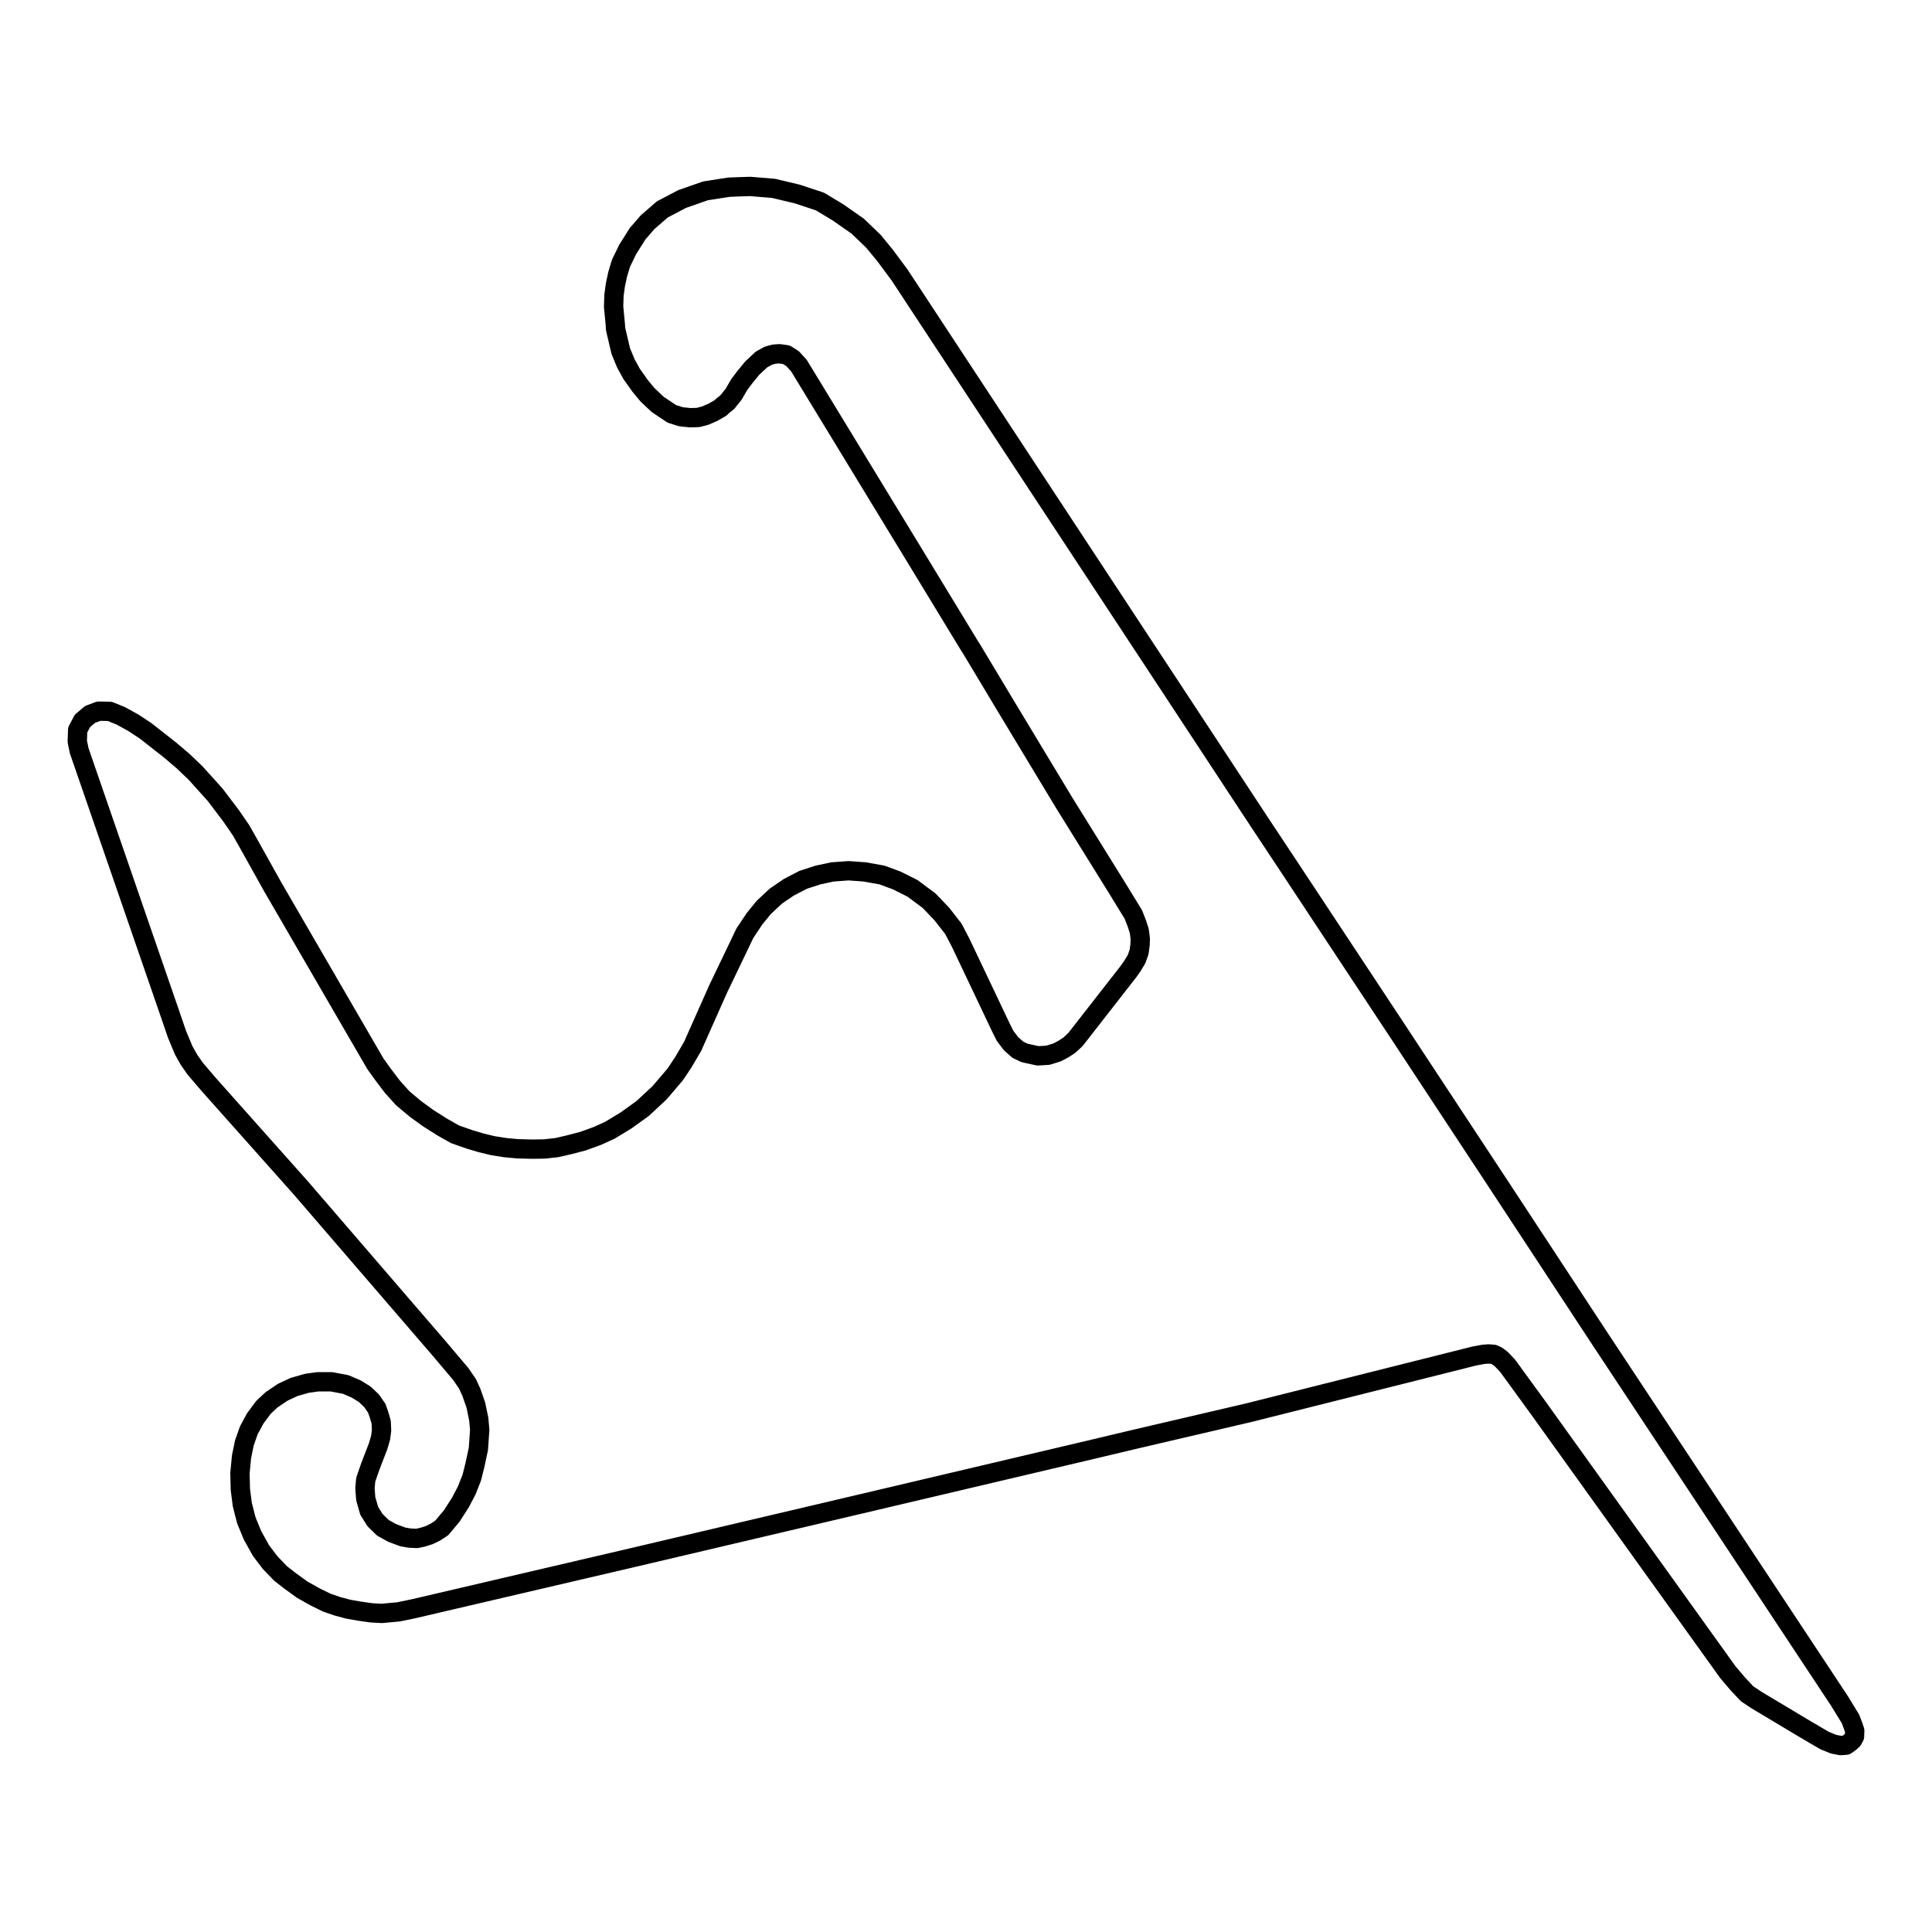
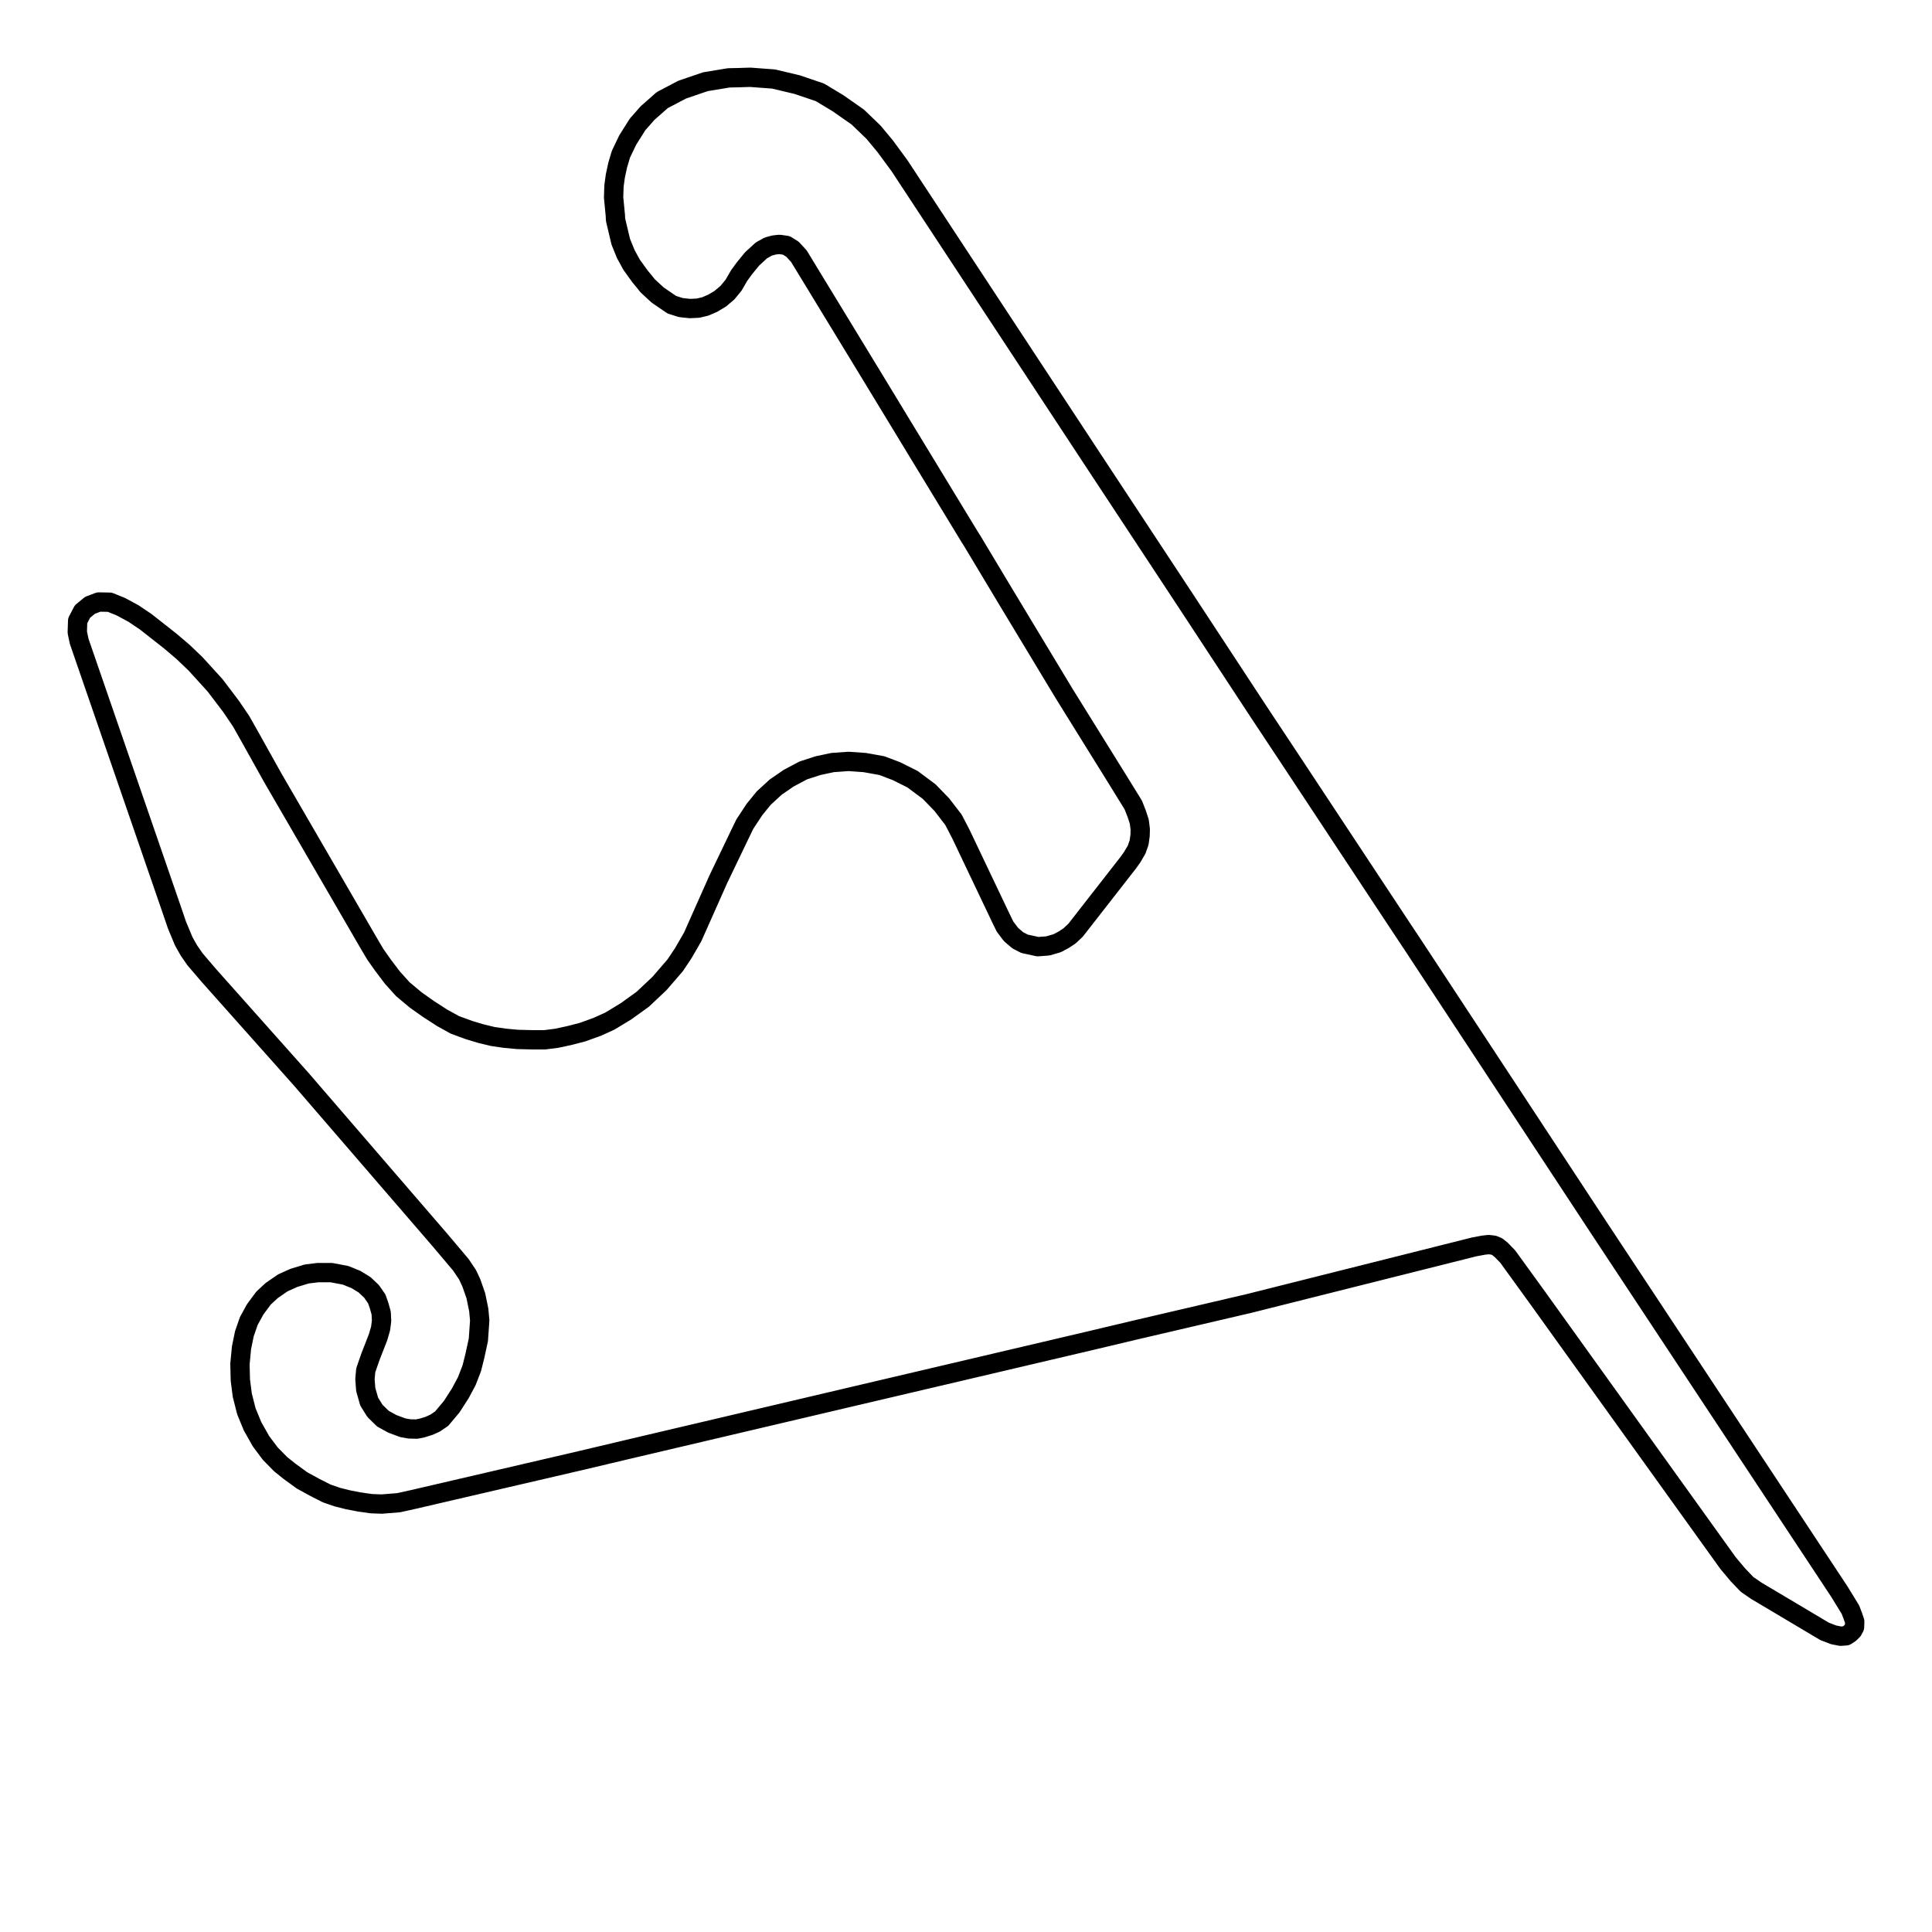
<svg xmlns="http://www.w3.org/2000/svg" viewBox="0 0 1000 1000" role="img" aria-label="Shanghai International Circuit track outline">
-   <path d="M564.1,750.5 L 441.9,779.3 L 325.4,806.7 L 301.8,812.2 L 214.0,832.7 L 206.3,834.3 L 197.6,835.1 L 192.2,834.8 L 185.9,833.9 L 180.2,832.9 L 174.6,831.4 L 169.1,829.5 L 163.0,826.5 L 156.4,822.8 L 149.8,818.0 L 145.2,814.4 L 139.9,808.9 L 135.1,802.6 L 130.7,794.7 L 127.5,786.9 L 125.4,778.7 L 124.4,770.8 L 124.2,762.5 L 125.0,754.1 L 126.5,746.8 L 128.8,740.3 L 132.1,734.2 L 136.4,728.4 L 140.6,724.5 L 146.4,720.6 L 152.2,717.9 L 158.8,716.0 L 164.6,715.2 L 171.5,715.2 L 178.9,716.6 L 184.3,718.9 L 188.7,721.6 L 192.3,725.0 L 195.0,728.9 L 196.2,732.3 L 197.3,736.1 L 197.5,740.3 L 197.0,744.2 L 195.7,748.6 L 191.8,758.7 L 190.5,762.4 L 189.3,765.9 L 188.9,770.3 L 189.3,775.7 L 191.1,782.0 L 194.1,786.8 L 198.2,790.8 L 203.1,793.5 L 208.5,795.5 L 211.9,796.1 L 215.7,796.3 L 218.6,795.7 L 222.1,794.6 L 225.2,793.1 L 228.6,790.9 L 233.8,784.7 L 238.3,777.7 L 241.6,771.4 L 244.2,764.8 L 245.8,758.4 L 247.6,750.0 L 248.3,740.1 L 247.8,734.5 L 246.3,727.3 L 244.0,720.7 L 242.0,716.3 L 238.5,711.2 L 227.6,698.3 L 156.0,615.2 L 108.1,561.4 L 101.0,553.1 L 97.8,548.5 L 95.1,543.7 L 91.6,535.3 L 88.8,527.1 L 41.0,388.6 L 40.0,383.8 L 40.2,377.8 L 42.7,373.1 L 46.6,369.8 L 51.1,368.1 L 56.8,368.2 L 62.5,370.5 L 69.0,374.1 L 75.4,378.3 L 88.0,388.2 L 94.6,393.8 L 101.2,400.1 L 111.3,411.3 L 119.5,422.1 L 124.8,429.8 L 129.2,437.6 L 141.2,459.1 L 191.1,545.1 L 194.3,550.6 L 198.4,556.3 L 203.1,562.5 L 208.5,568.5 L 215.2,574.1 L 221.7,578.8 L 228.8,583.3 L 235.5,587.1 L 242.9,589.7 L 248.9,591.5 L 255.1,593.0 L 261.4,594.0 L 267.8,594.6 L 275.6,594.8 L 281.9,594.7 L 288.2,594.0 L 295.1,592.4 L 301.6,590.7 L 309.1,588.0 L 315.7,585.0 L 324.1,579.9 L 332.7,573.7 L 341.4,565.6 L 349.5,556.1 L 353.7,549.8 L 358.5,541.6 L 371.8,511.7 L 382.6,489.2 L 385.5,483.1 L 390.5,475.6 L 395.3,469.7 L 401.5,463.9 L 408.2,459.3 L 415.7,455.4 L 423.4,452.9 L 430.9,451.3 L 439.2,450.7 L 447.6,451.3 L 456.5,452.9 L 464.1,455.7 L 472.3,459.8 L 480.9,466.2 L 487.5,473.1 L 493.5,480.8 L 497.3,488.1 L 518.1,531.9 L 520.2,536.1 L 523.3,540.2 L 526.8,543.3 L 530.3,545.0 L 537.2,546.5 L 542.4,546.2 L 547.2,544.7 L 550.6,542.9 L 553.6,540.9 L 556.7,538.0 L 584.0,503.0 L 586.0,500.2 L 588.3,496.4 L 589.6,492.7 L 590.1,489.0 L 590.2,485.8 L 589.7,481.9 L 588.4,477.9 L 586.6,473.3 L 578.2,459.6 L 550.8,415.5 L 520.7,365.6 L 503.0,336.1 L 501.9,334.4 L 470.1,282.1 L 450.6,250.1 L 413.5,189.2 L 410.2,185.6 L 407.0,183.6 L 403.4,183.1 L 400.7,183.3 L 397.7,184.1 L 394.1,186.1 L 389.3,190.6 L 385.3,195.5 L 382.6,199.1 L 379.7,204.1 L 376.5,208.1 L 374.0,210.1 L 373.0,211.1 L 369.0,213.4 L 365.1,215.1 L 361.3,216.1 L 357.1,216.2 L 352.4,215.7 L 347.7,214.2 L 340.4,209.3 L 335.2,204.4 L 333.7,202.6 L 331.3,199.7 L 326.9,193.5 L 323.9,188.0 L 321.3,181.7 L 318.6,170.2 L 318.5,168.1 L 317.6,158.7 L 317.8,152.8 L 318.5,147.6 L 319.7,142.0 L 321.4,136.3 L 324.9,129.1 L 330.0,121.0 L 335.2,115.0 L 342.8,108.4 L 353.1,103.0 L 365.1,98.8 L 377.2,96.9 L 382.0,96.7 L 388.3,96.5 L 400.4,97.5 L 412.6,100.4 L 424.4,104.3 L 433.7,109.9 L 444.0,117.1 L 452.1,124.9 L 458.1,132.2 L 465.6,142.3 L 565.1,293.6 L 613.0,366.4 L 651.8,425.4 L 668.7,450.9 L 724.2,534.9 L 731.9,546.6 L 775.7,613.1 L 828.3,693.2 L 952.1,880.4 L 957.8,889.7 L 959.2,893.4 L 960.0,895.8 L 959.9,898.8 L 959.0,900.5 L 957.6,901.8 L 955.5,903.3 L 952.7,903.5 L 949.1,902.8 L 944.4,900.9 L 934.5,895.1 L 909.1,879.9 L 904.3,876.7 L 899.6,871.7 L 894.4,865.6 L 795.9,728.3 L 780.4,707.0 L 777.1,703.5 L 775.0,701.9 L 773.1,701.0 L 770.5,700.8 L 767.8,701.0 L 763.0,701.9 L 646.4,731.2 L 588.1,744.8 L 564.1,750.5 Z" fill="none" stroke="currentColor" stroke-width="10" stroke-linejoin="round" stroke-linecap="round" />
+   <path d="M 564.1 694.0 L 441.9 722.7 L 325.4 750.1 L 301.8 755.7 L 214.0 776.1 L 206.3 777.8 L 197.6 778.5 L 192.2 778.3 L 185.9 777.4 L 180.2 776.3 L 174.6 774.9 L 169.1 773.0 L 163.0 769.9 L 156.4 766.3 L 149.8 761.5 L 145.2 757.8 L 139.9 752.4 L 135.1 746.0 L 130.7 738.2 L 127.5 730.4 L 125.4 722.1 L 124.4 714.3 L 124.2 706.0 L 125.0 697.6 L 126.5 690.3 L 128.8 683.7 L 132.1 677.7 L 136.4 671.9 L 140.6 668.0 L 146.4 664.0 L 152.2 661.4 L 158.8 659.4 L 164.6 658.7 L 171.5 658.7 L 178.9 660.1 L 184.3 662.3 L 188.7 665.0 L 192.3 668.4 L 195.0 672.3 L 196.2 675.7 L 197.3 679.6 L 197.5 683.7 L 197.0 687.6 L 195.7 692.1 L 191.8 702.1 L 190.5 705.8 L 189.3 709.3 L 188.9 713.8 L 189.3 719.2 L 191.1 725.5 L 194.1 730.3 L 198.2 734.3 L 203.1 737.0 L 208.5 739.0 L 211.9 739.6 L 215.7 739.7 L 218.6 739.1 L 222.1 738.0 L 225.2 736.6 L 228.6 734.3 L 233.8 728.1 L 238.3 721.1 L 241.6 714.9 L 244.2 708.2 L 245.8 701.8 L 247.6 693.5 L 248.3 683.5 L 247.8 678.0 L 246.3 670.7 L 244.0 664.1 L 242.0 659.8 L 238.5 654.6 L 227.6 641.7 L 156.0 558.7 L 108.1 504.9 L 101.0 496.6 L 97.8 492.0 L 95.1 487.2 L 91.6 478.8 L 88.8 470.6 L 41.0 332.0 L 40.0 327.3 L 40.2 321.3 L 42.7 316.5 L 46.6 313.3 L 51.1 311.6 L 56.8 311.7 L 62.5 314.0 L 69.0 317.5 L 75.4 321.8 L 88.0 331.7 L 94.6 337.3 L 101.2 343.6 L 111.3 354.7 L 119.5 365.5 L 124.8 373.3 L 129.2 381.1 L 141.2 402.6 L 191.1 488.6 L 194.3 494.0 L 198.4 499.8 L 203.1 506.0 L 208.5 512.0 L 215.2 517.6 L 221.7 522.2 L 228.8 526.8 L 235.5 530.5 L 242.9 533.2 L 248.9 535.0 L 255.1 536.5 L 261.4 537.4 L 267.8 538.0 L 275.6 538.2 L 281.9 538.2 L 288.2 537.4 L 295.1 535.9 L 301.6 534.2 L 309.1 531.5 L 315.7 528.5 L 324.1 523.4 L 332.7 517.2 L 341.4 509.0 L 349.5 499.6 L 353.7 493.3 L 358.5 485.0 L 371.8 455.1 L 382.6 432.6 L 385.5 426.6 L 390.5 419.0 L 395.3 413.1 L 401.5 407.4 L 408.2 402.8 L 415.7 398.8 L 423.4 396.3 L 430.9 394.7 L 439.2 394.1 L 447.6 394.7 L 456.5 396.3 L 464.1 399.2 L 472.3 403.3 L 480.9 409.7 L 487.5 416.5 L 493.5 424.3 L 497.3 431.6 L 518.1 475.3 L 520.2 479.6 L 523.3 483.7 L 526.8 486.7 L 530.3 488.5 L 537.2 490.0 L 542.4 489.6 L 547.2 488.2 L 550.6 486.4 L 553.6 484.4 L 556.7 481.5 L 584.0 446.5 L 586.0 443.7 L 588.3 439.8 L 589.6 436.1 L 590.1 432.5 L 590.2 429.3 L 589.7 425.3 L 588.4 421.3 L 586.6 416.7 L 578.2 403.1 L 550.8 359.0 L 520.7 309.1 L 503.0 279.6 L 501.9 277.9 L 470.1 225.6 L 450.6 193.5 L 413.5 132.6 L 410.2 129.0 L 407.0 127.0 L 403.4 126.5 L 400.7 126.8 L 397.7 127.6 L 394.1 129.6 L 389.3 134.0 L 385.3 138.9 L 382.6 142.6 L 379.7 147.6 L 376.5 151.5 L 374.0 153.6 L 373.0 154.5 L 369.0 156.9 L 365.1 158.6 L 361.3 159.5 L 357.1 159.7 L 352.4 159.2 L 347.7 157.7 L 340.4 152.7 L 335.2 147.9 L 333.7 146.0 L 331.3 143.1 L 326.9 137.0 L 323.9 131.5 L 321.3 125.1 L 318.6 113.7 L 318.5 111.5 L 317.6 102.2 L 317.8 96.2 L 318.5 91.1 L 319.7 85.5 L 321.4 79.8 L 324.9 72.5 L 330.0 64.4 L 335.2 58.5 L 342.8 51.8 L 353.1 46.4 L 365.1 42.3 L 377.2 40.3 L 382.0 40.2 L 388.3 40.0 L 400.4 40.9 L 412.6 43.8 L 424.4 47.8 L 433.7 53.4 L 444.0 60.6 L 452.1 68.4 L 458.1 75.6 L 465.6 85.8 L 565.1 237.1 L 613.0 309.8 L 651.8 368.9 L 668.7 394.4 L 724.2 478.4 L 731.9 490.0 L 775.7 556.6 L 828.3 636.6 L 952.1 823.9 L 957.8 833.2 L 959.2 836.9 L 960.0 839.3 L 959.9 842.2 L 959.0 843.9 L 957.6 845.3 L 955.5 846.7 L 952.7 846.9 L 949.1 846.2 L 944.4 844.4 L 934.5 838.5 L 909.1 823.4 L 904.3 820.1 L 899.6 815.2 L 894.4 809.0 L 795.9 671.8 L 780.4 650.4 L 777.1 647.0 L 775.0 645.3 L 773.1 644.5 L 770.5 644.2 L 767.8 644.5 L 763.0 645.4 L 646.4 674.7 L 588.1 688.3 L 564.1 694.0 L 564.1 694.0 Z" fill="none" stroke="currentColor" stroke-width="10" stroke-linejoin="round" stroke-linecap="round" />
</svg>
